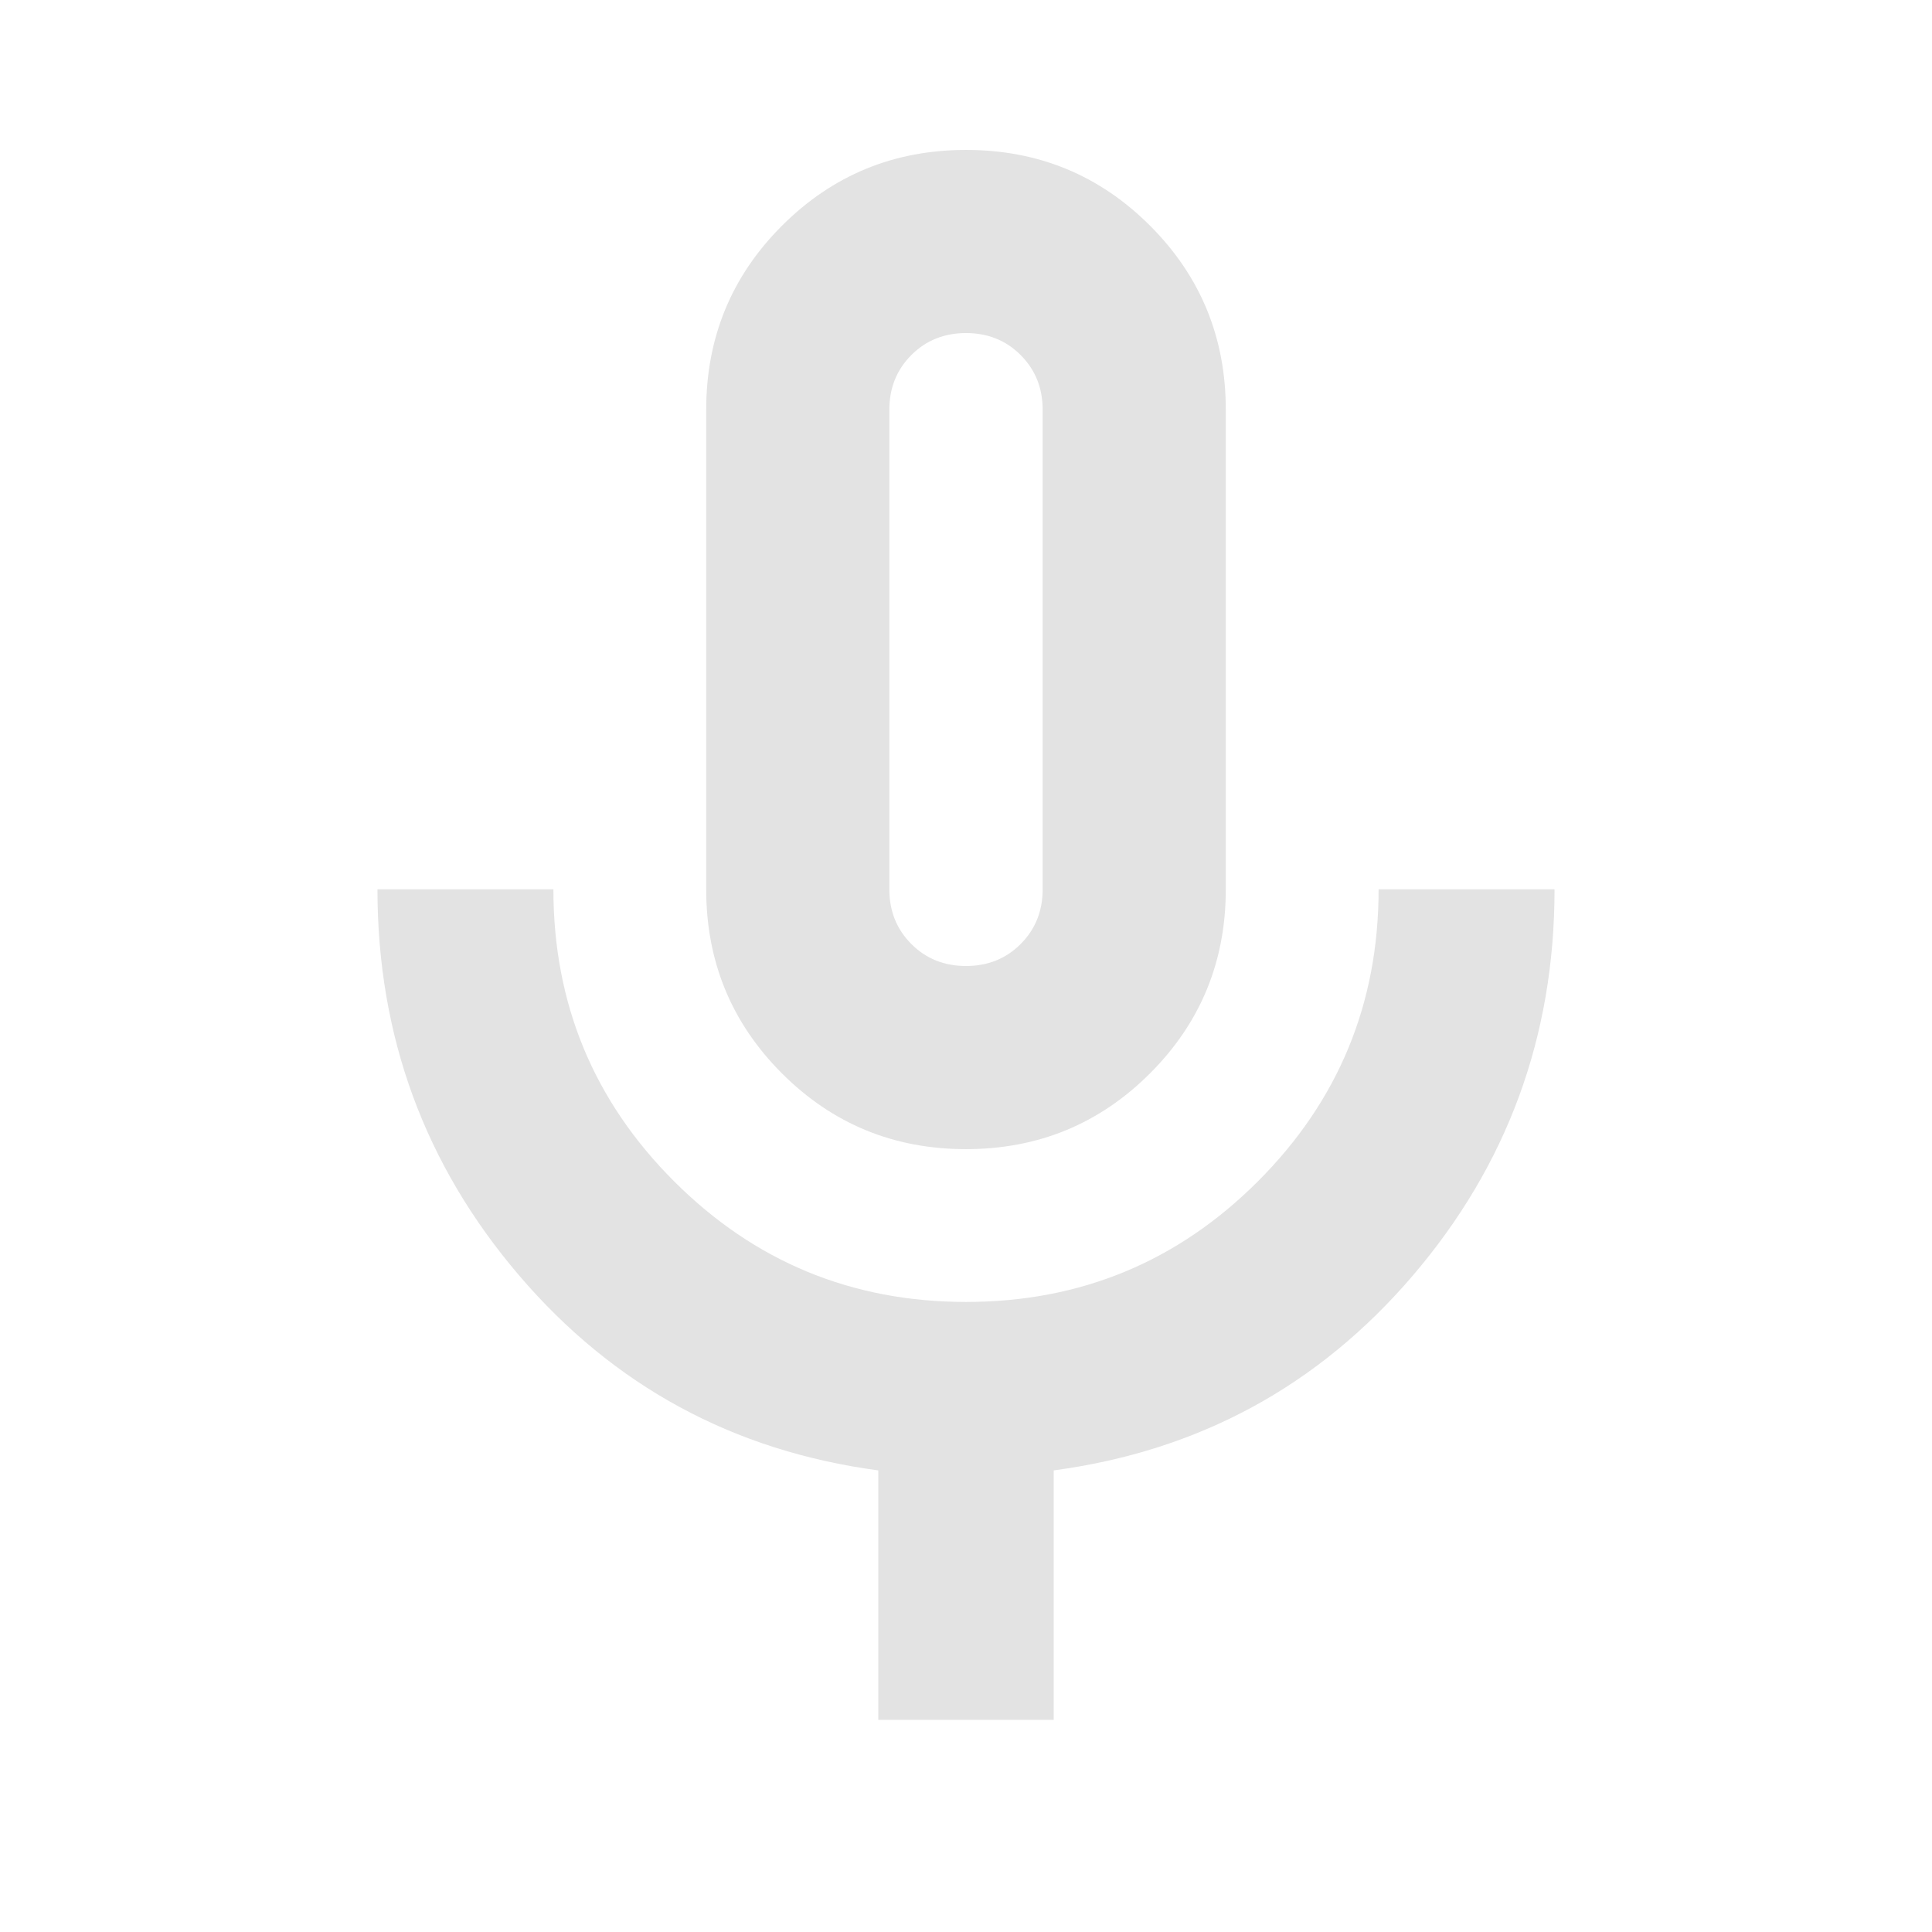
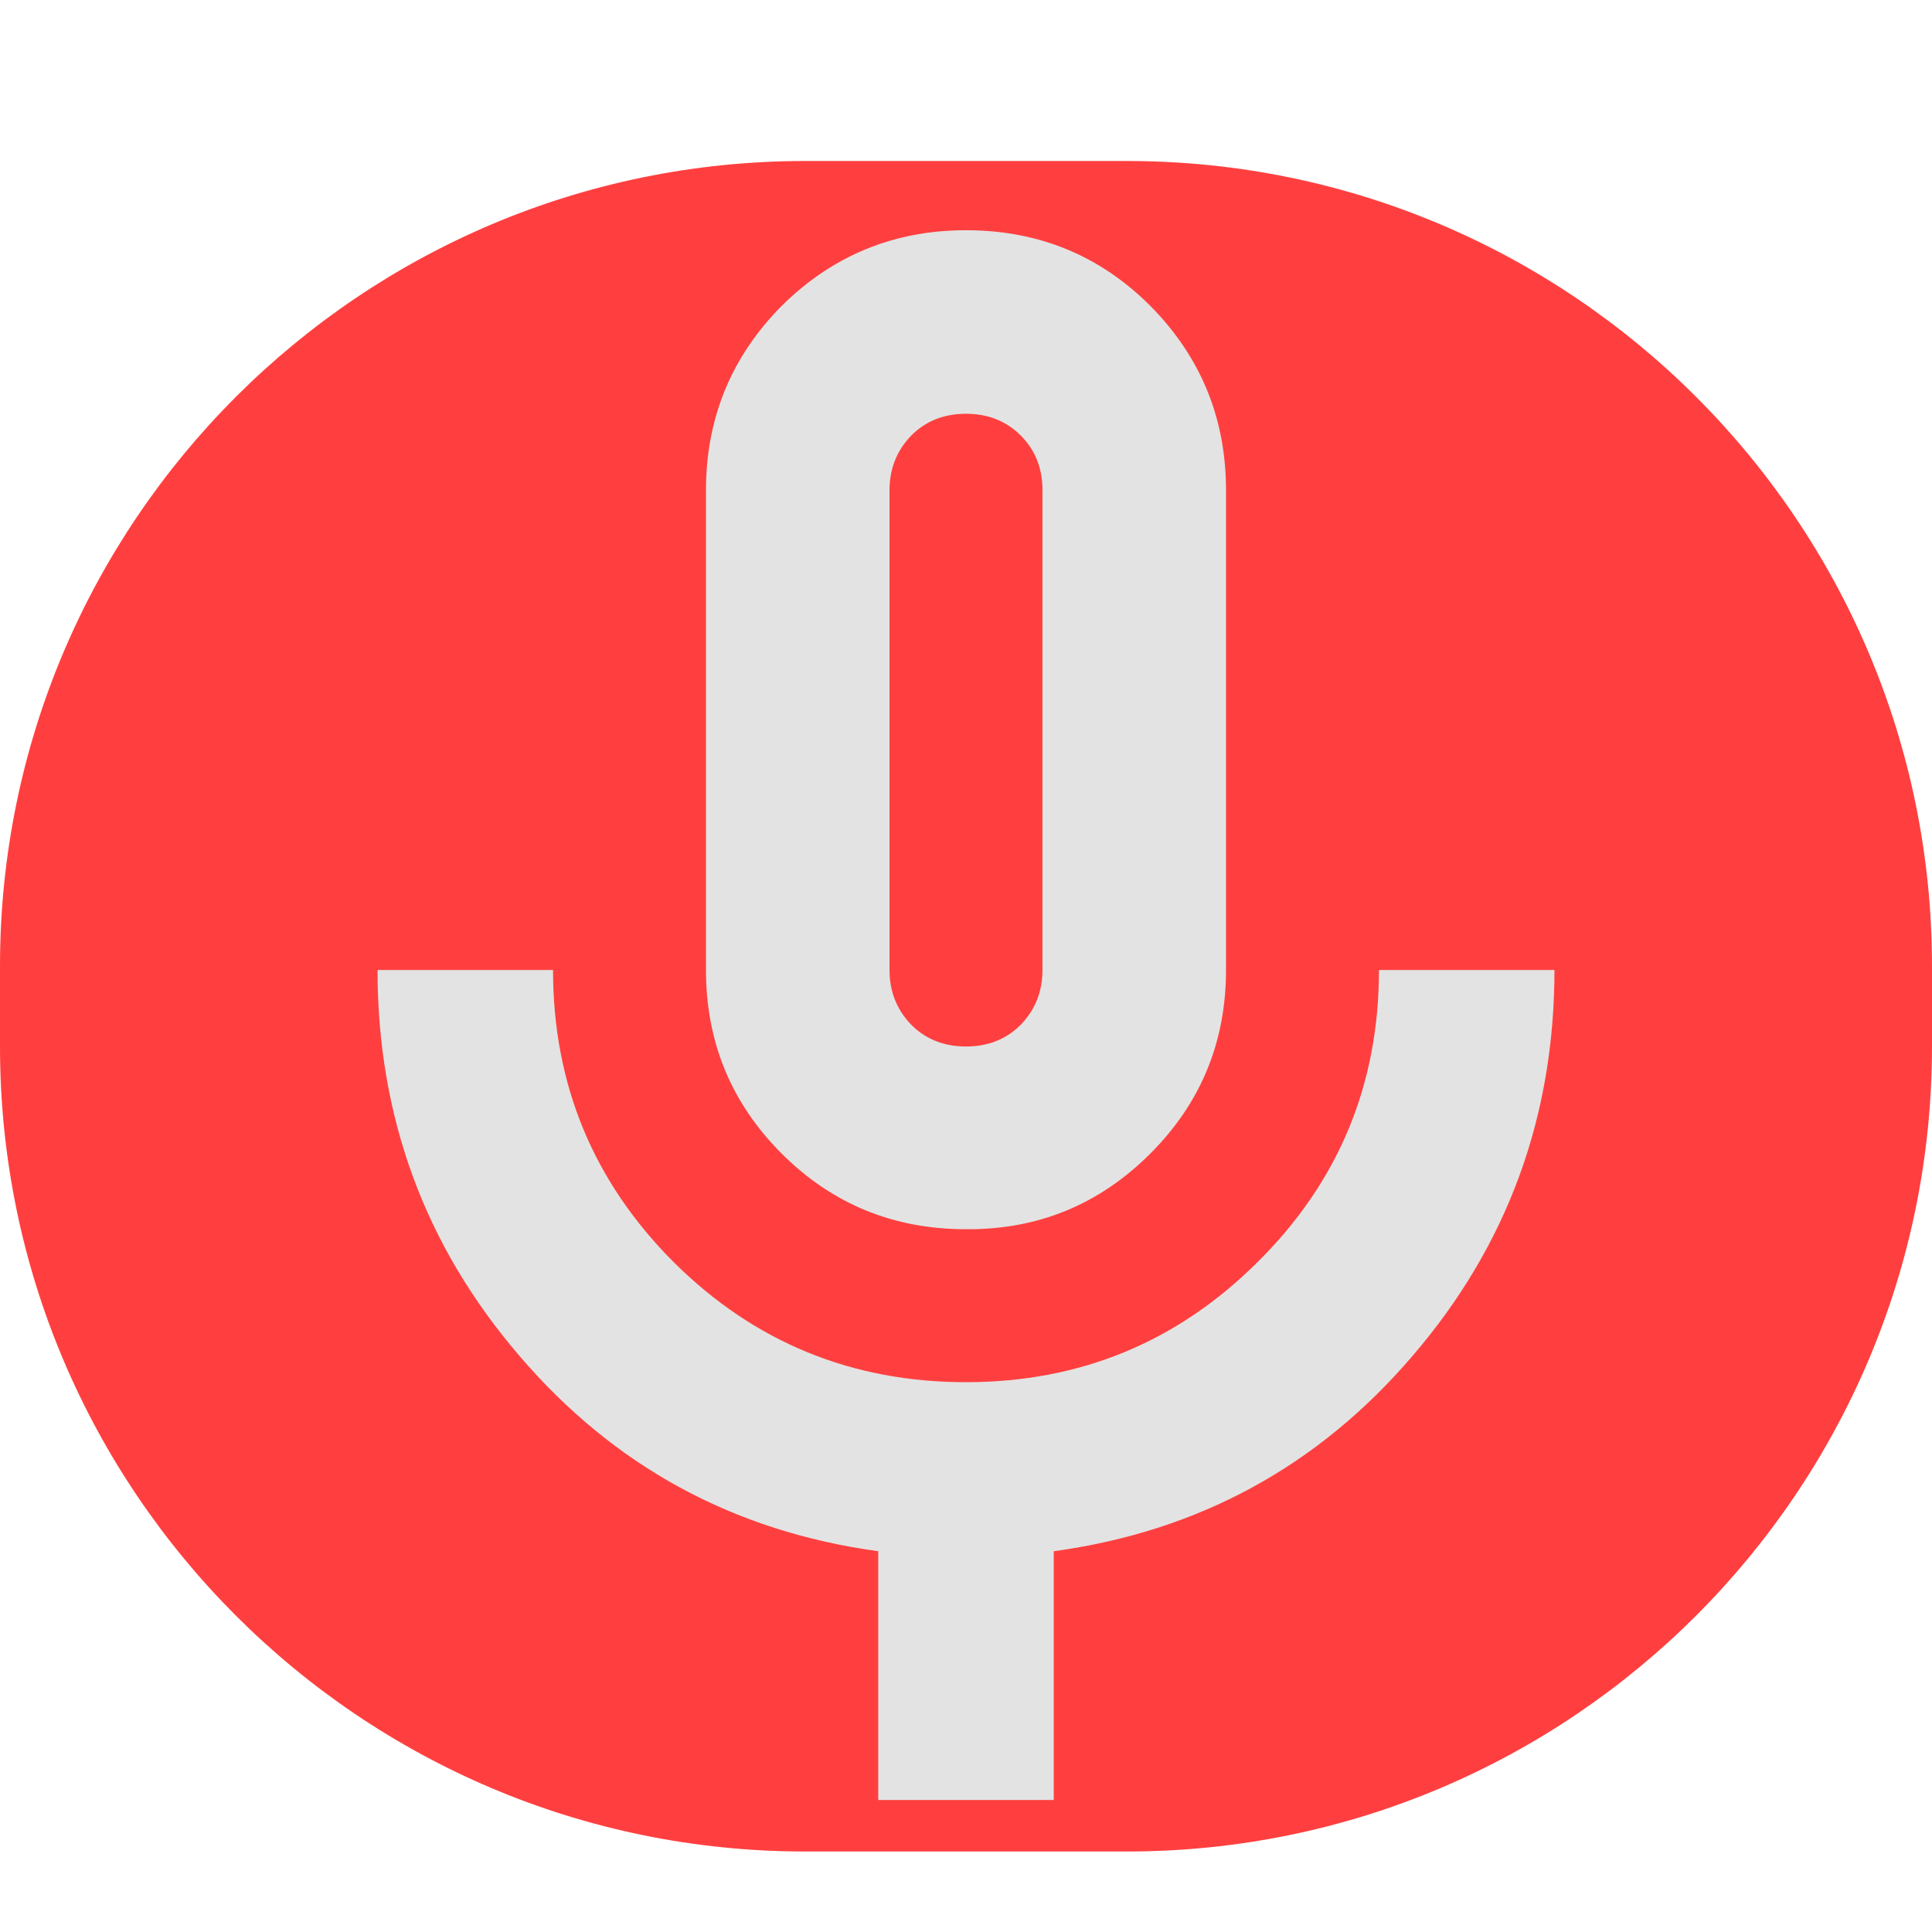
- <svg xmlns="http://www.w3.org/2000/svg" height="24px" viewBox="0 -960 960 960" width="24px" fill="#e3e3e3">
-   <path d="M388.54-426.65q-37.63-37.65-37.63-91.44v-238.32q0-53.79 37.66-91.44t91.46-37.65q53.8 0 91.43 37.65 37.63 37.65 37.63 91.44v238.32q0 53.79-37.66 91.44T479.97-389q-53.8 0-91.43-37.65ZM480-637.37Zm-43.59 531.96v-123.96q-108.06-14.48-178.45-96.85-70.4-82.38-70.4-191.87h87.42q0 85.16 59.98 145.09 59.98 59.93 145.09 59.93 85.1 0 145.04-59.96 59.93-59.97 59.93-145.06h87.42q0 109.55-70.4 191.89-70.39 82.35-178.45 96.83v123.96h-87.18Zm70.77-385.54q10.91-10.95 10.91-27.14v-238.32q0-16.19-10.91-27.14-10.9-10.95-27.18-10.95t-27.18 10.95q-10.91 10.95-10.91 27.14v238.32q0 16.19 10.91 27.14Q463.72-480 480-480t27.18-10.95Z" />
+ <svg xmlns="http://www.w3.org/2000/svg" version="1.2" viewBox="0 0 24 24" width="24" height="24">
+   <style>
+ 		.s0 { fill: #ff3f3f } 
+ 		.s1 { fill: #e3e3e3 } 
+ 	</style>
+   <path id="Layer 2" fill-rule="evenodd" class="s0" d="m10 2h4c5.52 0 10 4.48 10 10v1c0 5.52-4.48 10-10 10h-4c-5.52 0-10-4.48-10-10v-1c0-5.52 4.48-10 10-10z" />
+   <path class="s1" d="m9.71 14.33q-0.94-0.94-0.94-2.28v-5.96q0-1.34 0.94-2.29 0.95-0.94 2.29-0.94 1.35 0 2.29 0.94 0.94 0.95 0.94 2.29v5.96q0 1.34-0.94 2.28-0.95 0.95-2.29 0.94-1.35 0-2.29-0.94zm1.2 8.03v-3.09q-2.7-0.37-4.46-2.43-1.76-2.05-1.76-4.79h2.18q0 2.13 1.5 3.63 1.5 1.49 3.63 1.49 2.13 0 3.63-1.5 1.5-1.49 1.5-3.62h2.18q0 2.74-1.76 4.79-1.76 2.06-4.46 2.43v3.09zm1.77-9.63q0.27-0.28 0.27-0.68v-5.96q0-0.41-0.27-0.68-0.27-0.27-0.68-0.27-0.41 0-0.68 0.27-0.27 0.28-0.27 0.68v5.96q0 0.4 0.27 0.68 0.27 0.27 0.68 0.27 0.41 0 0.68-0.27z" />
</svg>
